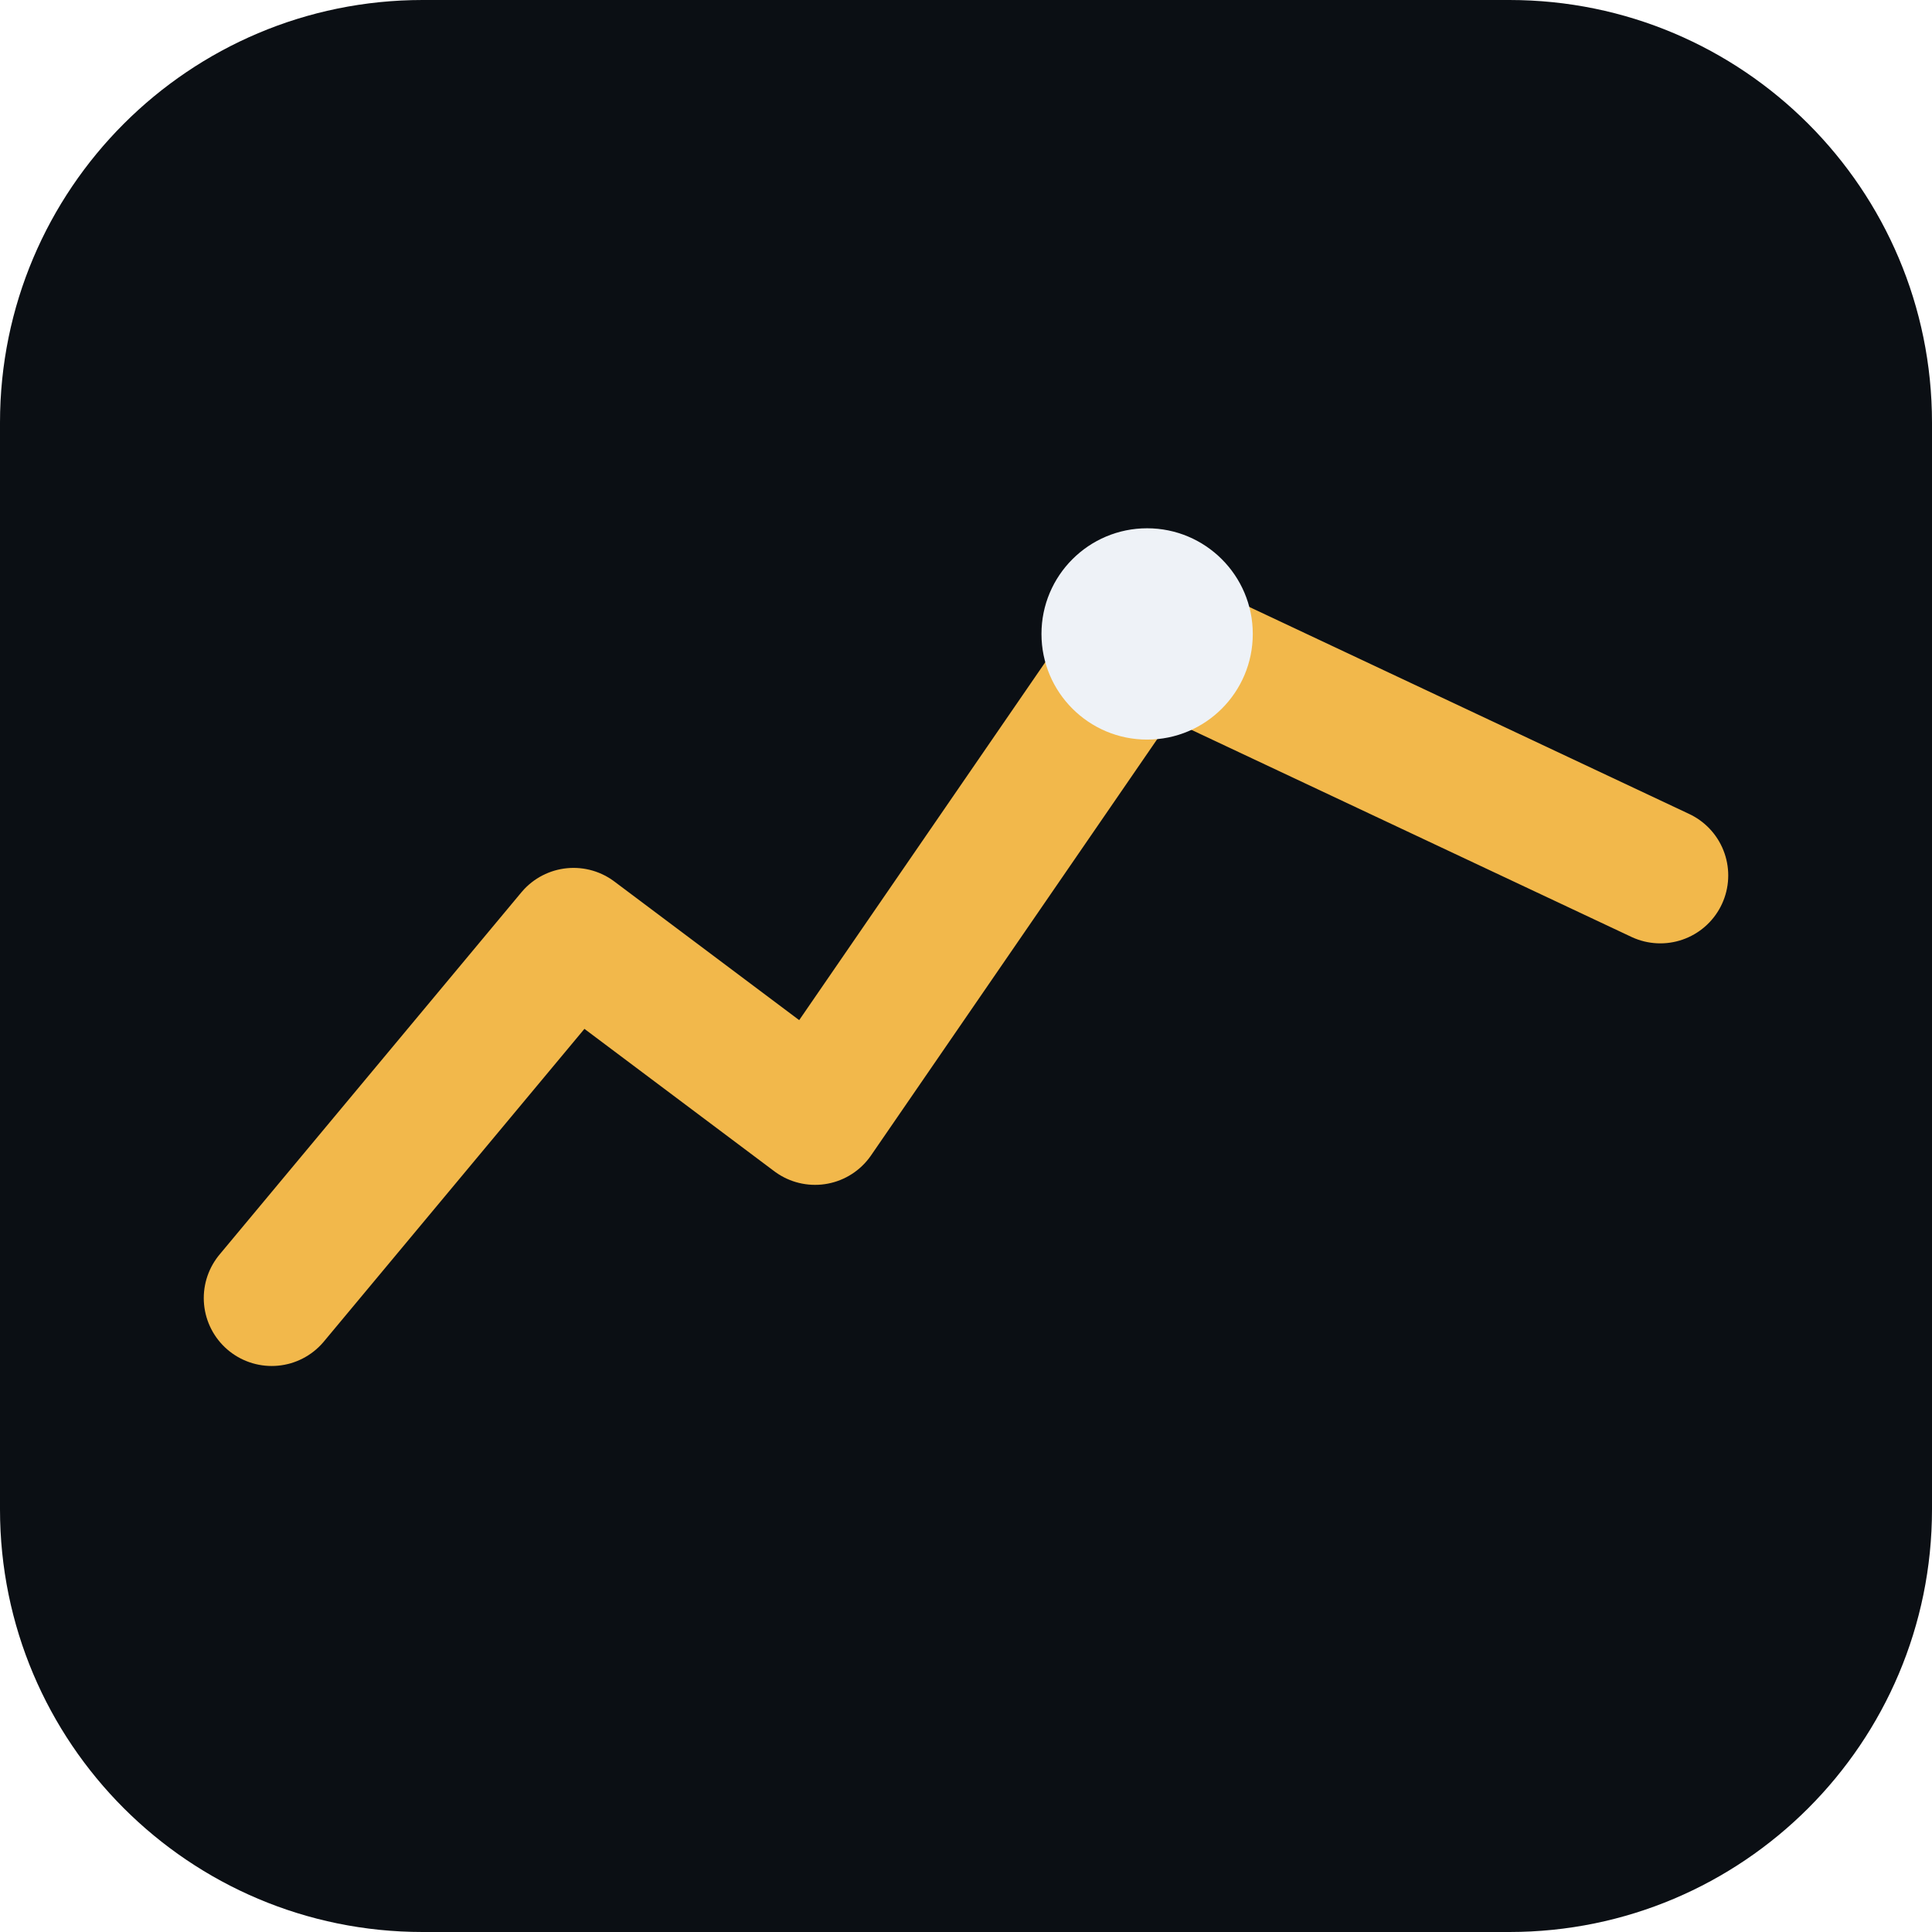
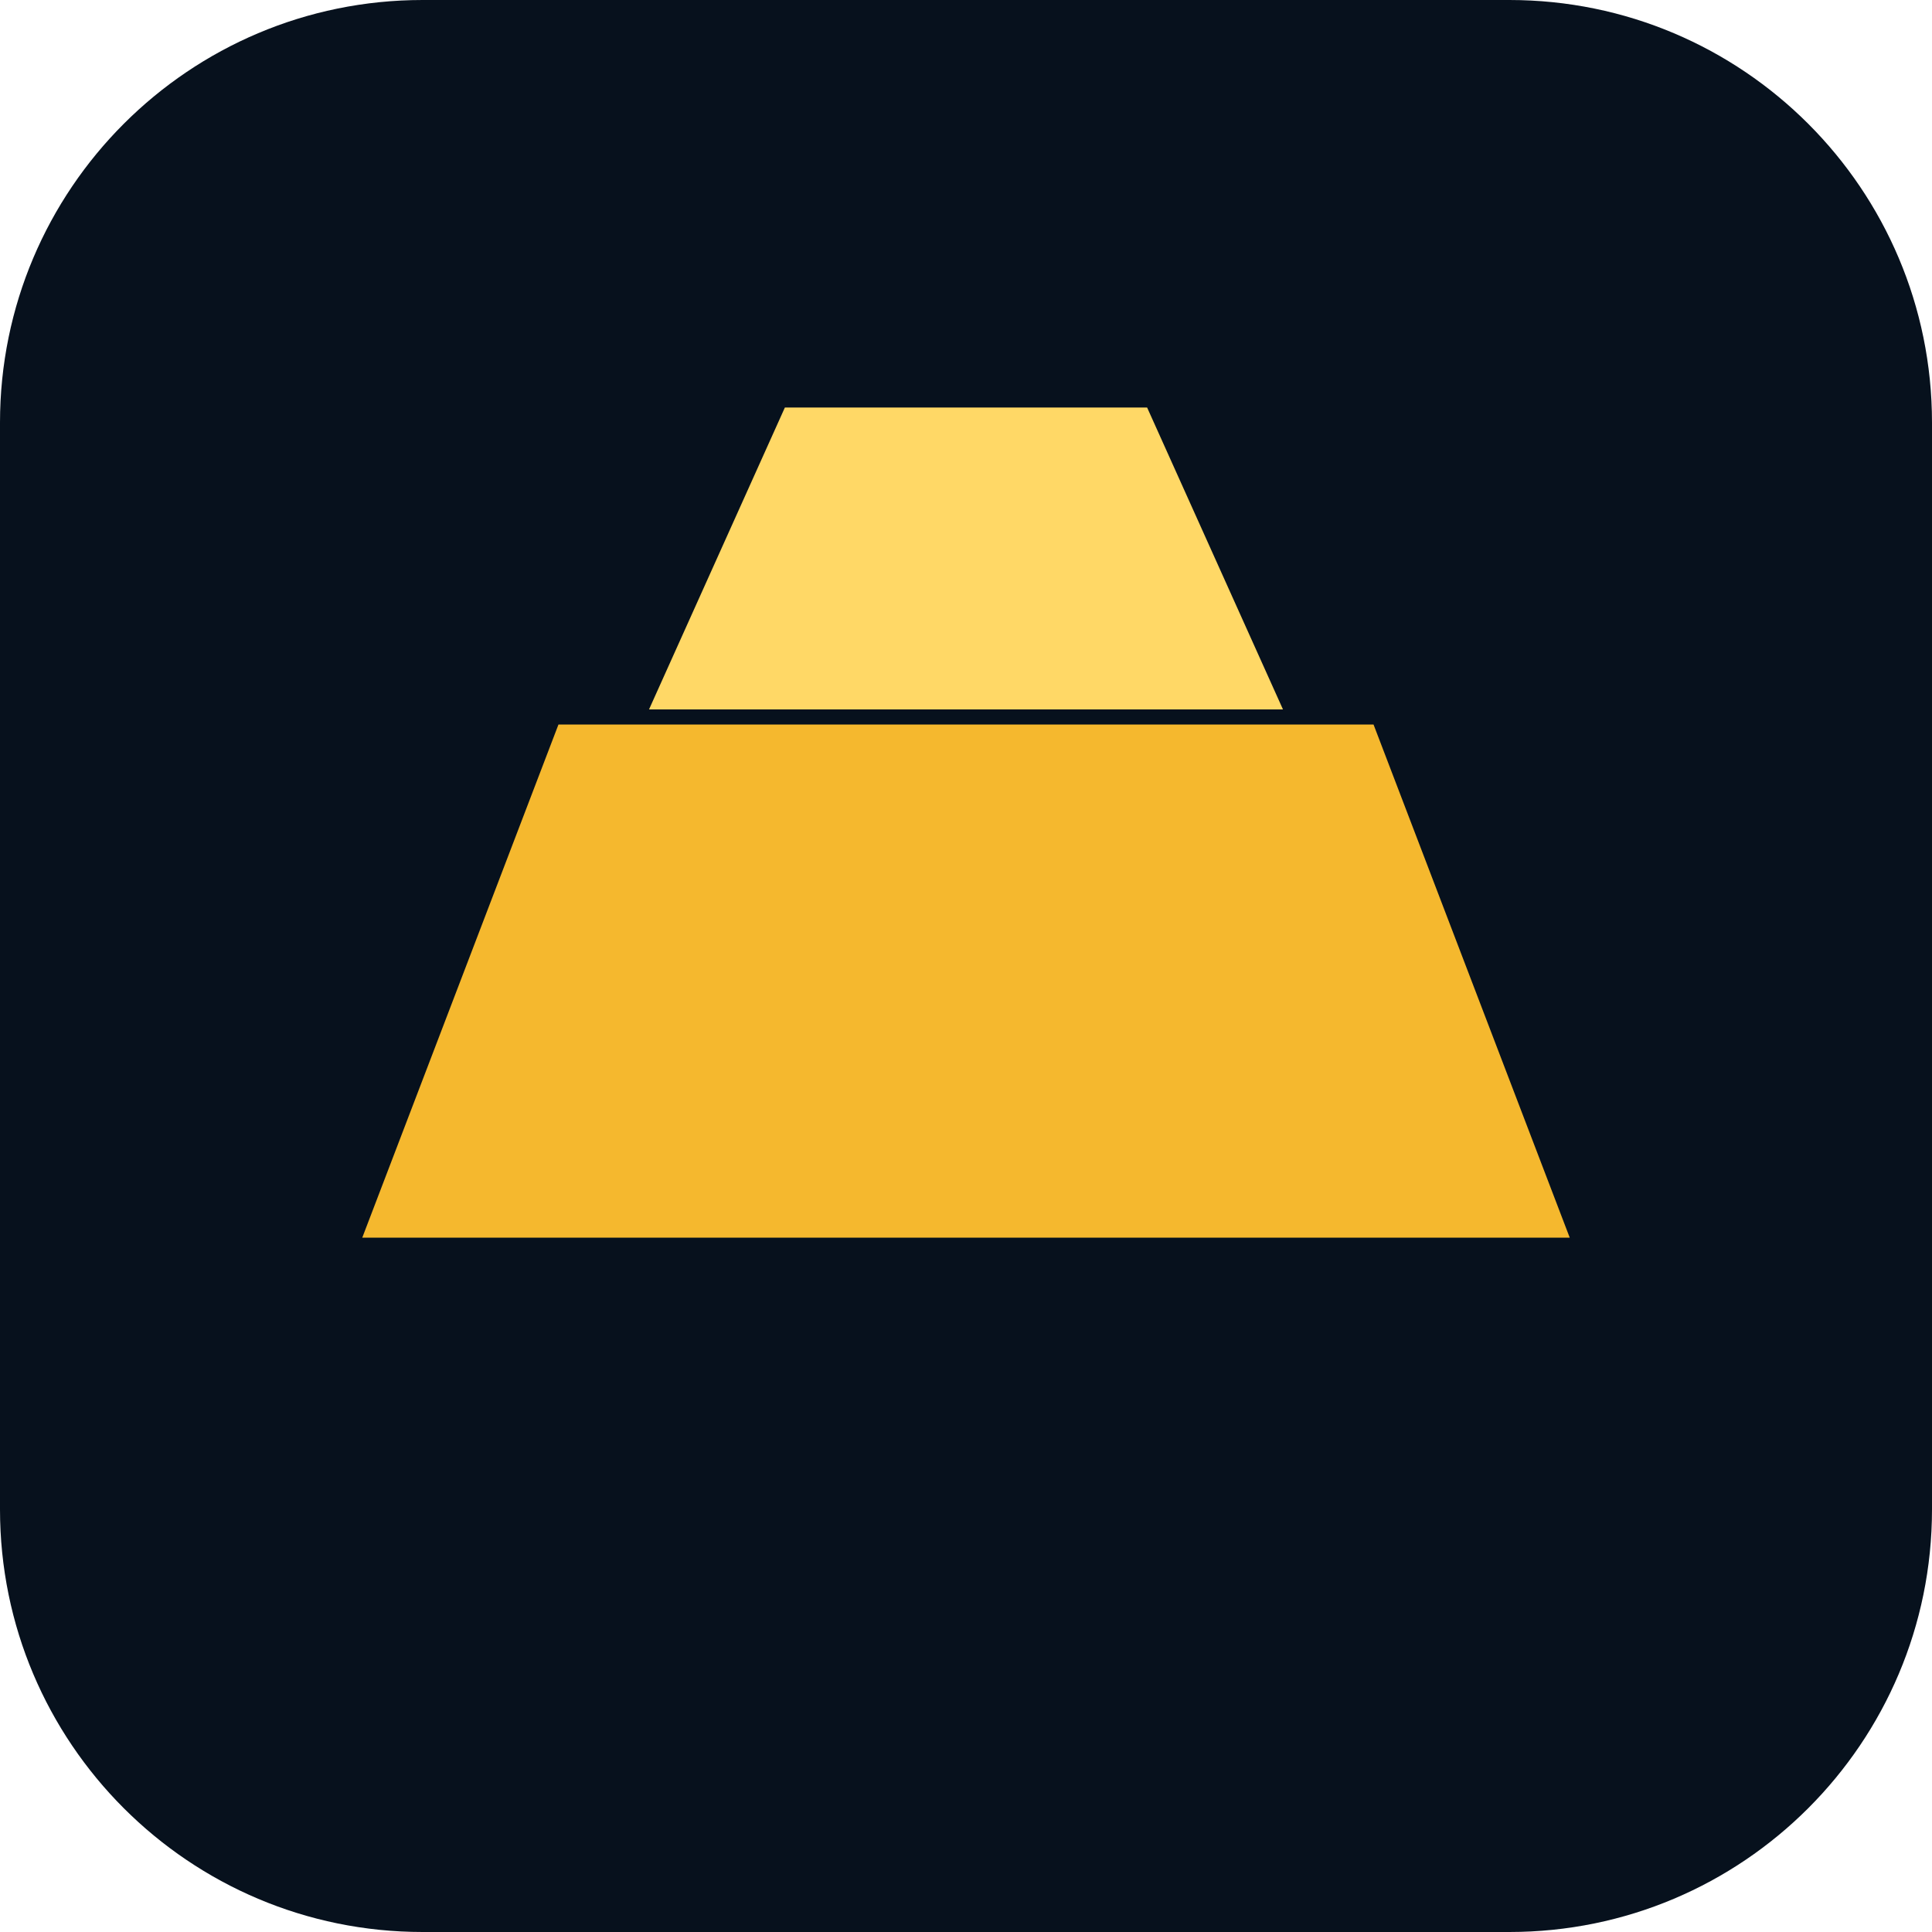
<svg xmlns="http://www.w3.org/2000/svg" viewBox="0 0 128 128">
-   <rect width="128" height="128" rx="28" fill="#0b0f14" />
-   <path d="M18 86 L38 62 L54 74 L76 42 L110 58" fill="none" stroke="#f2b84b" stroke-width="9" stroke-linecap="round" stroke-linejoin="round" />
-   <circle cx="76" cy="42" r="7" fill="#eef2f7" />
+   <rect width="128" height="128" rx="28" fill="#07111d" />
+   <path d="M24 82h80L91 48H37z" fill="#f5b82e" />
+   <path d="M43 47h42L76 27H52z" fill="#ffd866" />
</svg>
